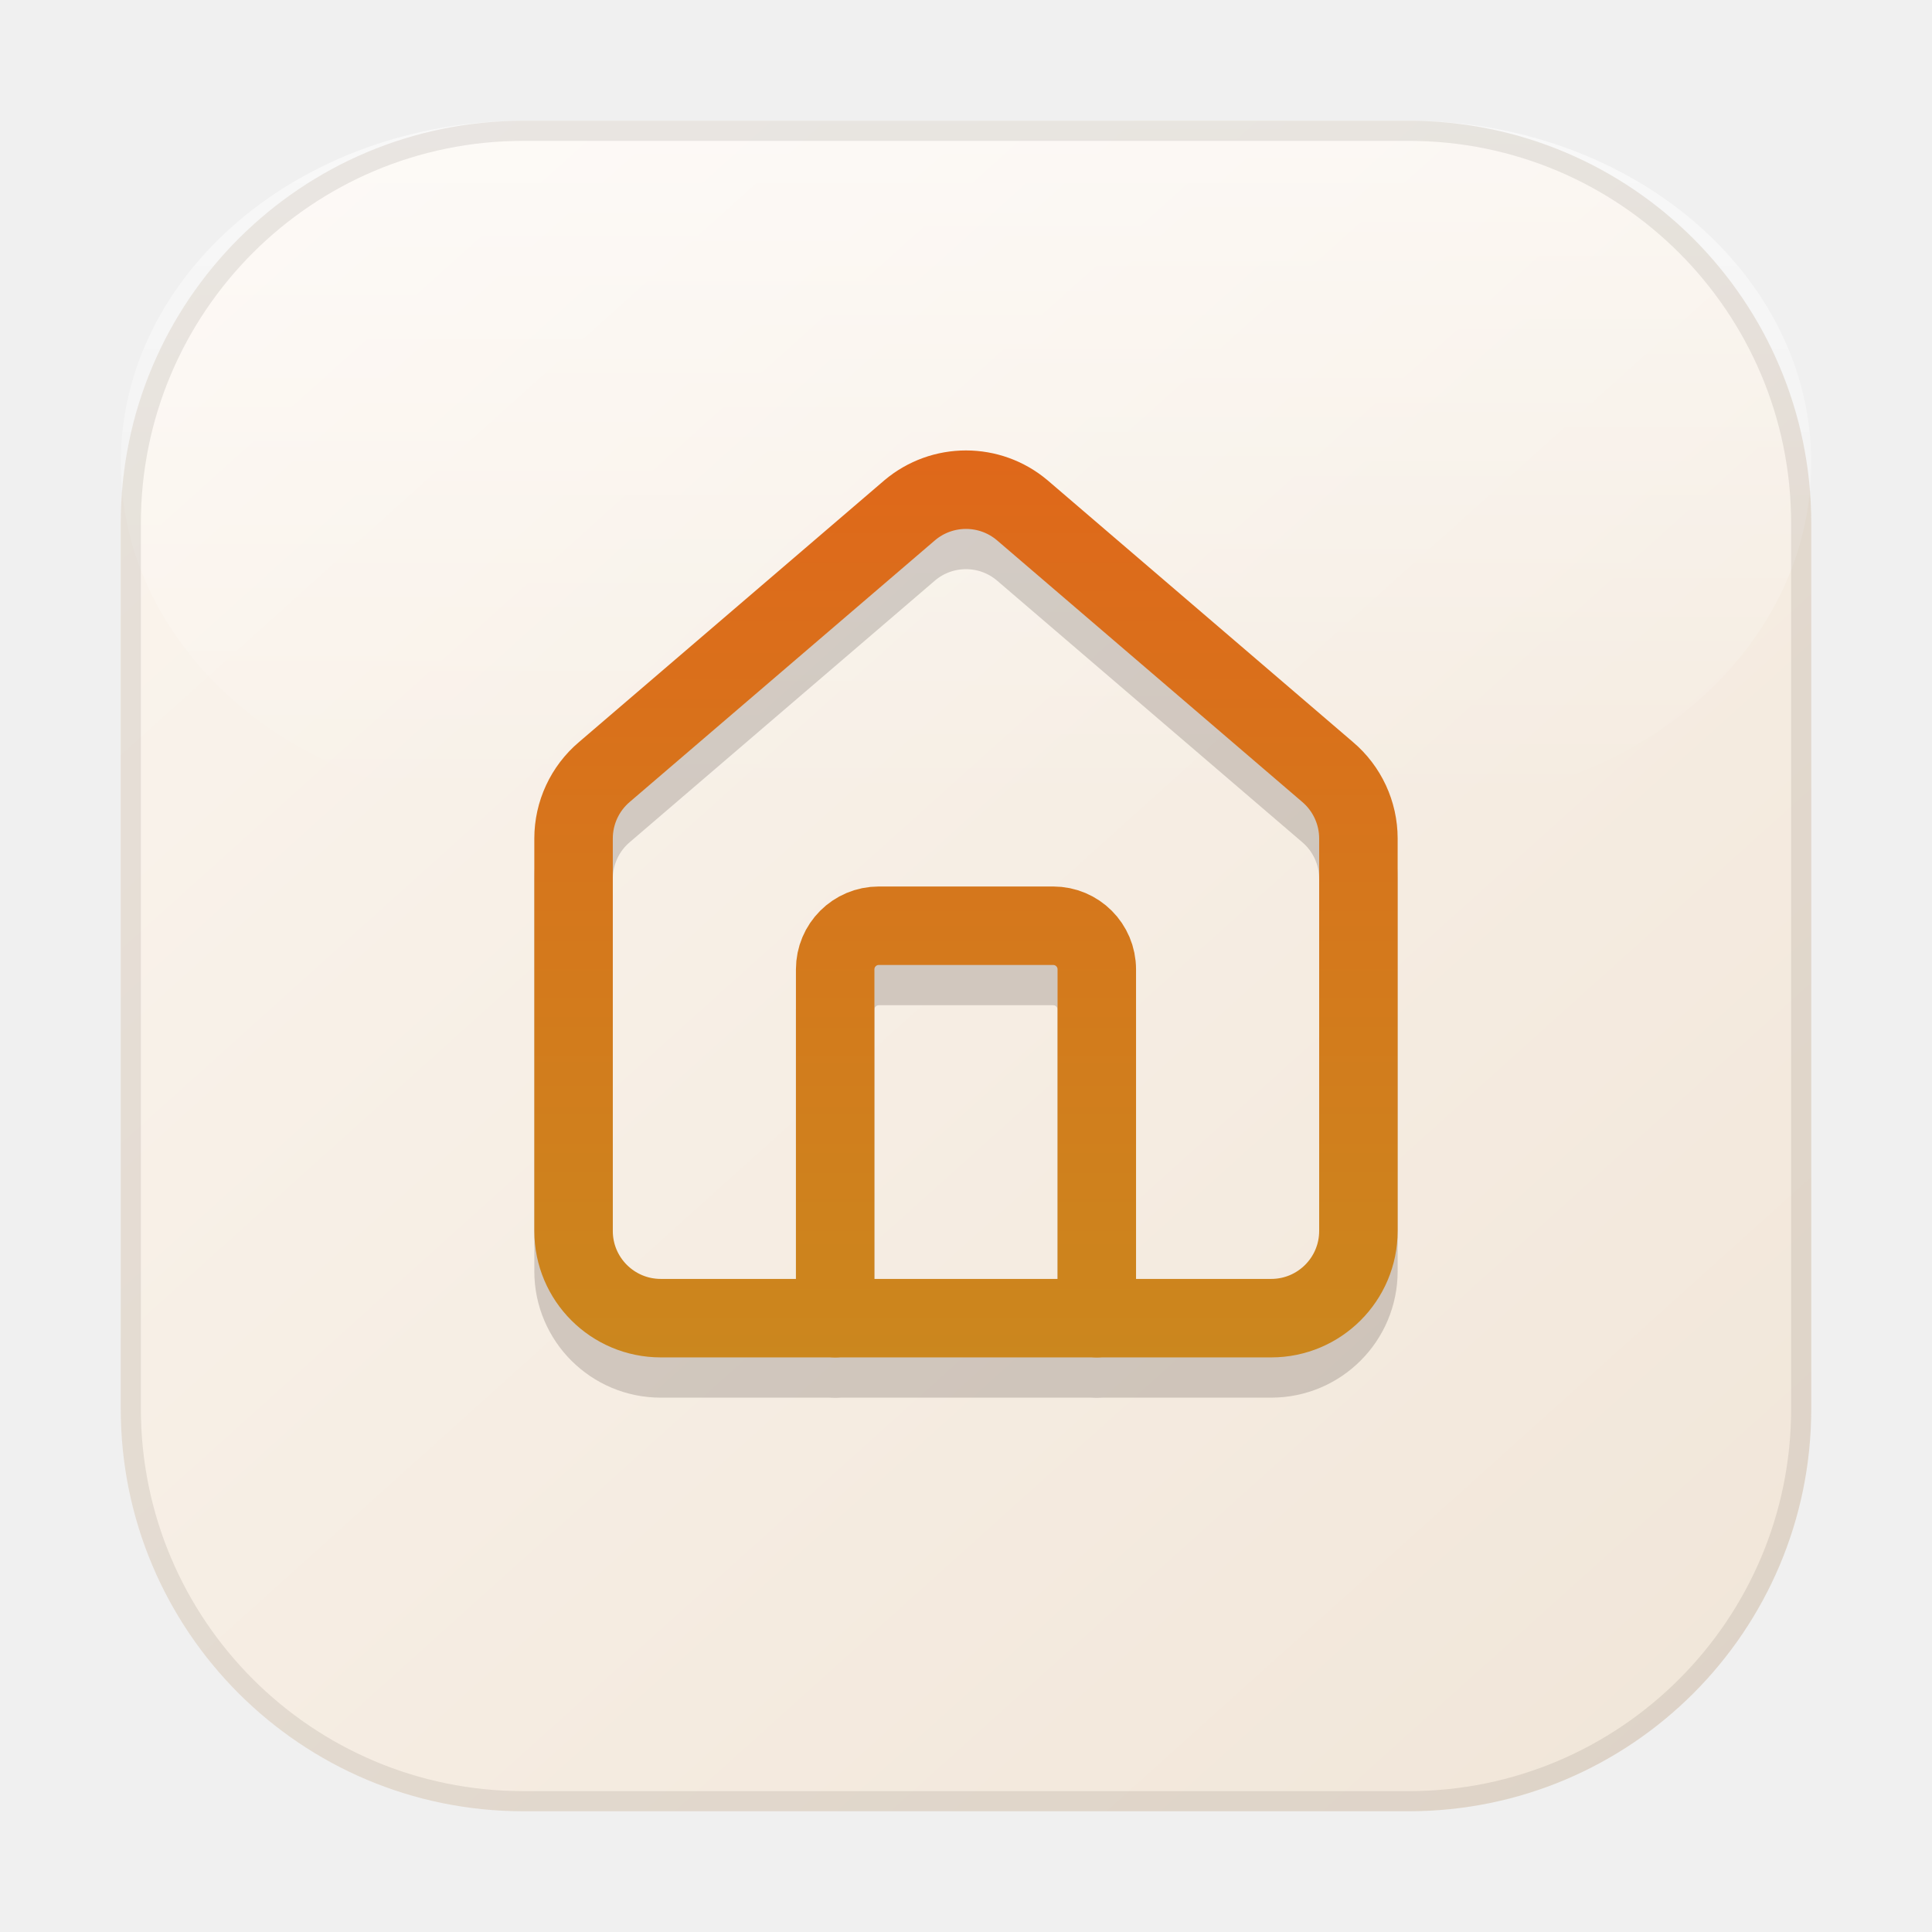
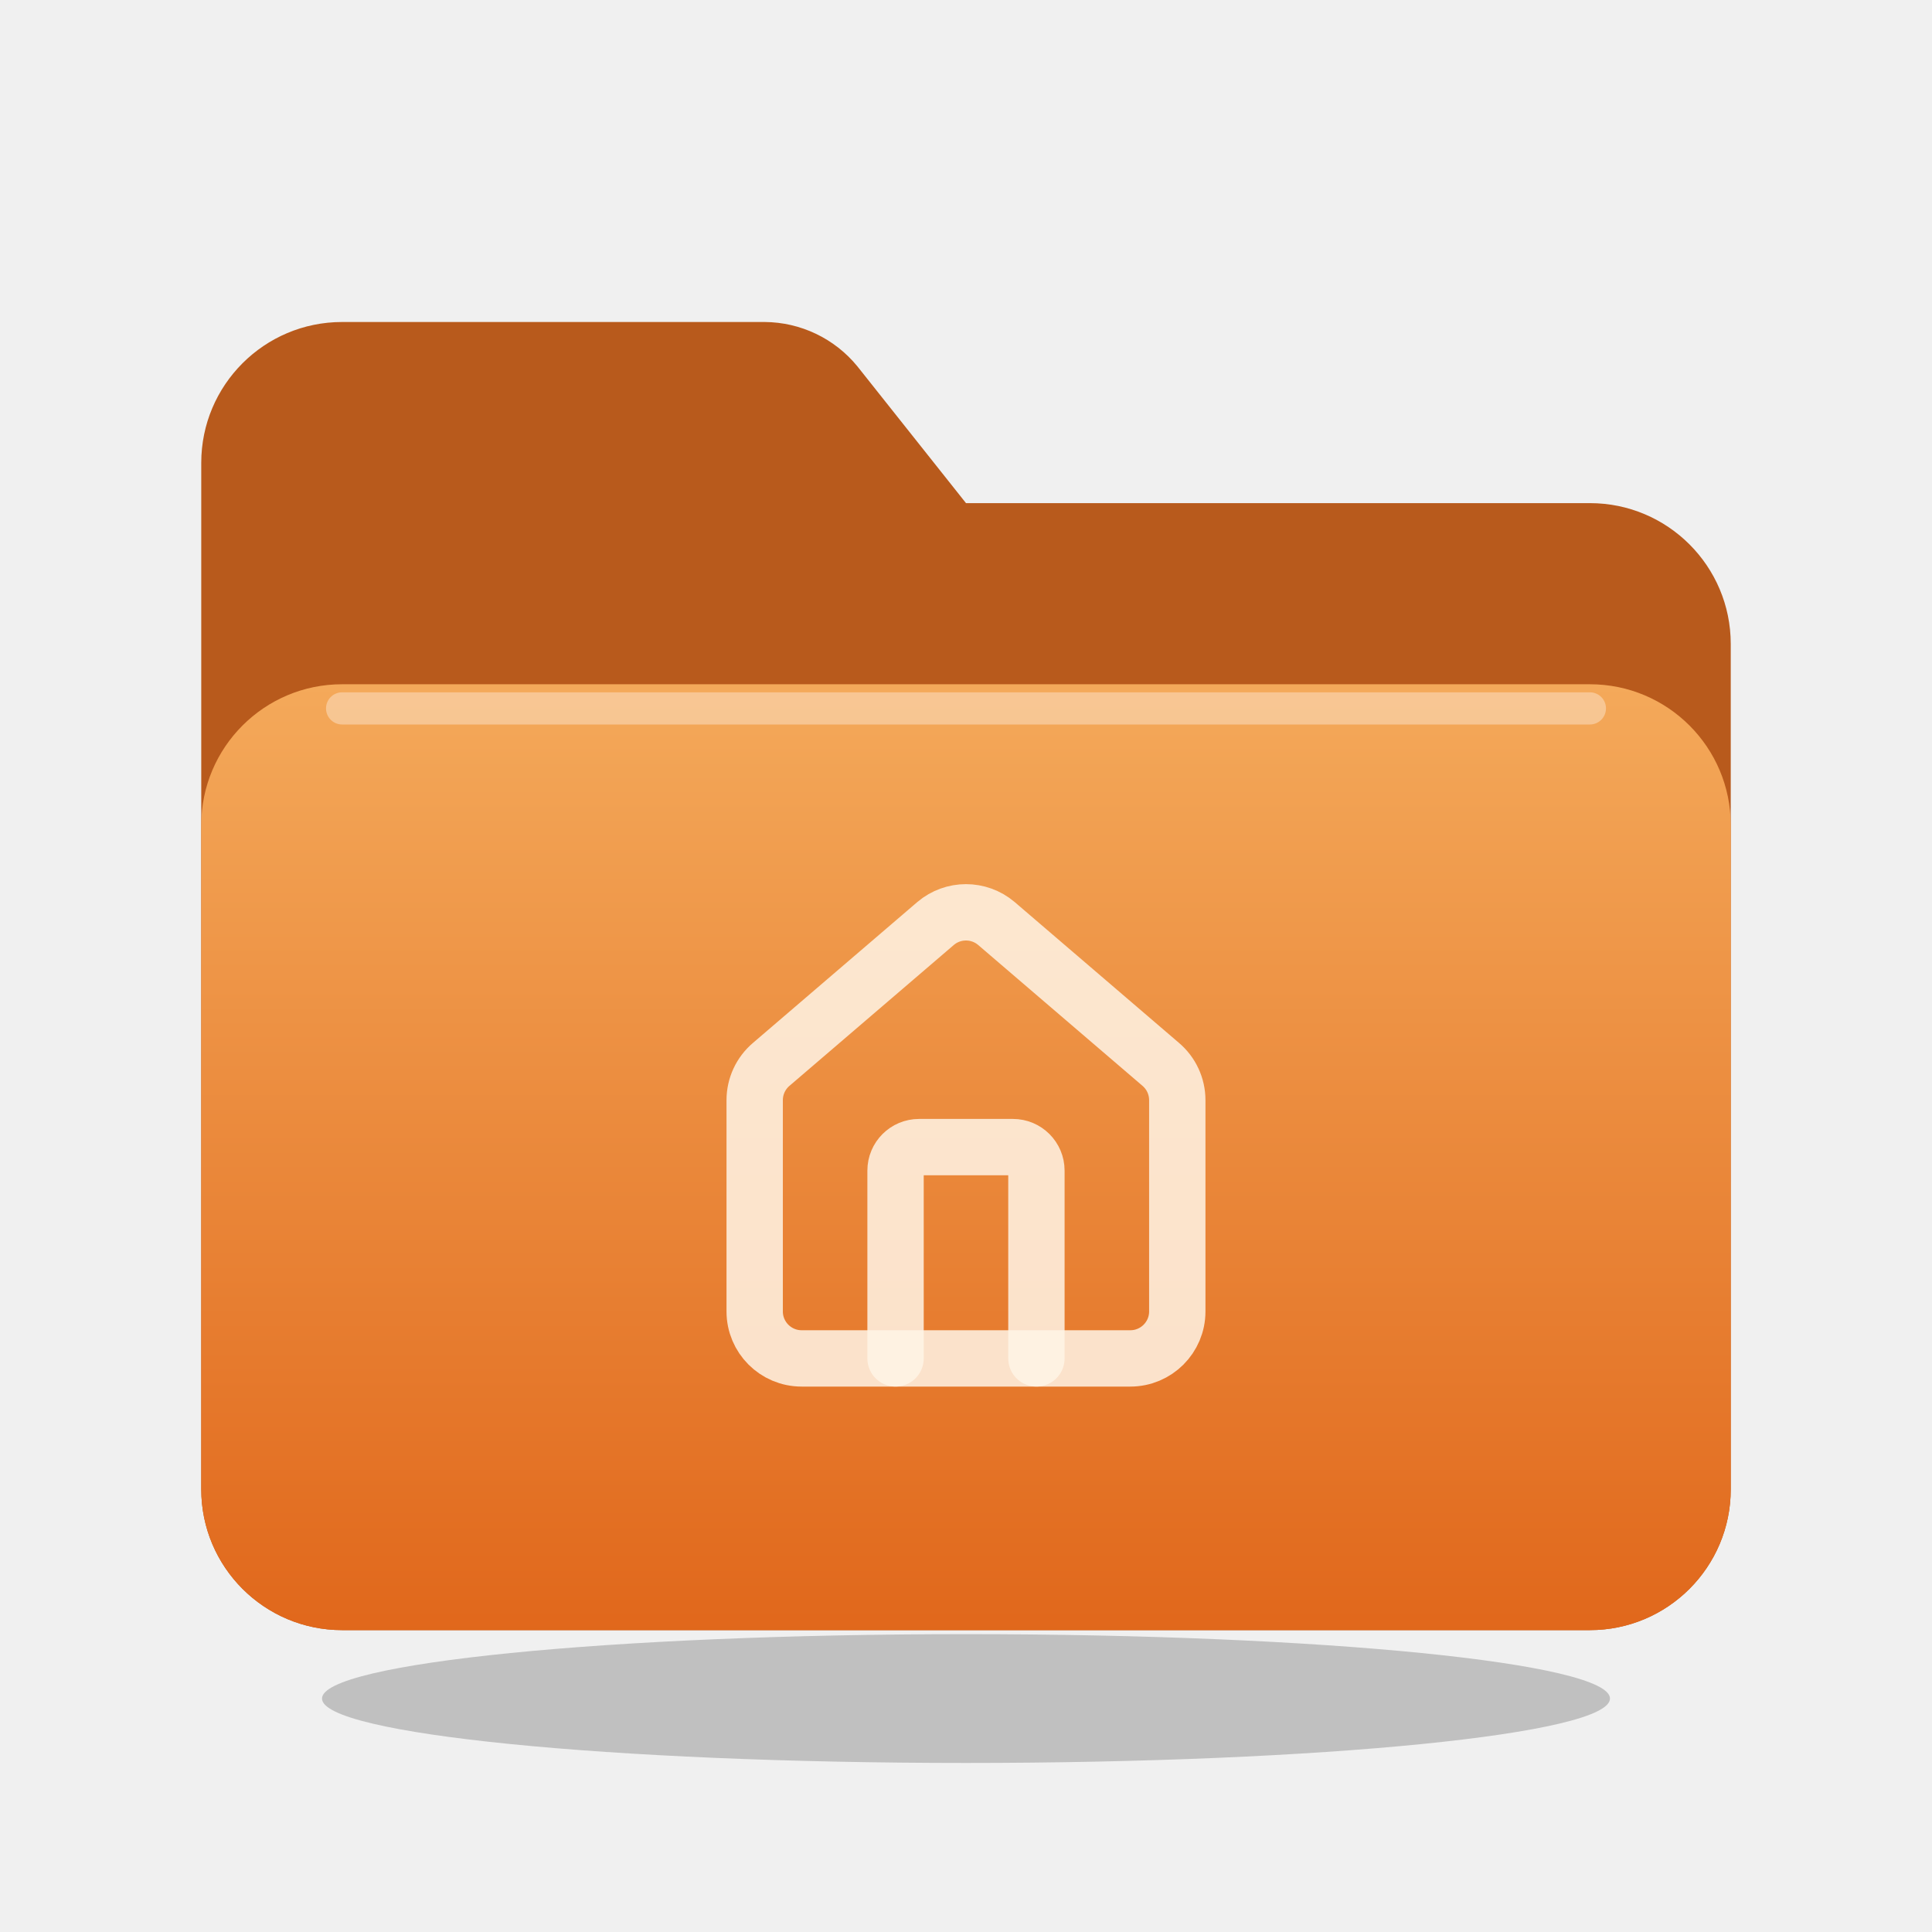
<svg xmlns="http://www.w3.org/2000/svg" viewBox="0 0 48 48" width="48" height="48">
  <defs>
-     <linearGradient id="bgp13" x1="6" y1="4" x2="42" y2="44" gradientUnits="userSpaceOnUse">
-       <stop offset="0" stop-color="#fbf5ee" />
+     <linearGradient id="bgh35006" x1="6" y1="4" x2="42" y2="44" gradientUnits="userSpaceOnUse">
+       <stop offset="0" stop-color="#fbh35006ee" />
      <stop offset="1" stop-color="#f1e6d9" />
    </linearGradient>
-     <linearGradient id="shp13" x1="24" y1="3" x2="24" y2="20" gradientUnits="userSpaceOnUse">
+     <linearGradient id="shh35006" x1="24" y1="3" x2="24" y2="20" gradientUnits="userSpaceOnUse">
      <stop offset="0" stop-color="#ffffff" stop-opacity="0.55" />
      <stop offset="1" stop-color="#ffffff" stop-opacity="0" />
    </linearGradient>
-     <linearGradient id="glp13" x1="0" y1="0" x2="0" y2="24" gradientUnits="userSpaceOnUse">
+     <linearGradient id="glh35006" x1="0" y1="0" x2="0" y2="24" gradientUnits="userSpaceOnUse">
      <stop offset="0" stop-color="#e0661a" />
      <stop offset="1" stop-color="#c98a1e" />
    </linearGradient>
-     <linearGradient id="gbp13" x1="0" y1="0" x2="0" y2="1">
+     <linearGradient id="gbh35006" x1="0" y1="0" x2="0" y2="1">
      <stop offset="0" stop-color="#e0661a" />
      <stop offset="1" stop-color="#c98a1e" />
    </linearGradient>
-     <linearGradient id="fop13" x1="0" y1="17" x2="0" y2="41" gradientUnits="userSpaceOnUse">
+     <linearGradient id="foh35006" x1="0" y1="17" x2="0" y2="41" gradientUnits="userSpaceOnUse">
      <stop offset="0" stop-color="#f4a95a" />
      <stop offset="1" stop-color="#e0661a" />
    </linearGradient>
-     <linearGradient id="pgp13" x1="8" y1="5" x2="40" y2="44" gradientUnits="userSpaceOnUse">
-       <stop offset="0" stop-color="#fbf5ee" />
+     <linearGradient id="pgh35006" x1="8" y1="5" x2="40" y2="44" gradientUnits="userSpaceOnUse">
+       <stop offset="0" stop-color="#fbh35006ee" />
      <stop offset="1" stop-color="#f1e6d9" />
    </linearGradient>
  </defs>
-   <rect x="3" y="3" width="42" height="42" rx="10" fill="url(#bgp13)" />
-   <rect x="3" y="3" width="42" height="17" rx="10" fill="url(#shp13)" />
-   <rect x="3.25" y="3.25" width="41.5" height="41.5" rx="9.75" fill="none" stroke="#3b2f27" stroke-opacity="0.1" stroke-width="0.5" />
-   <g transform="translate(11 11) scale(1.0833)" fill="none" stroke-linecap="round" stroke-linejoin="round" stroke-width="1.8" stroke="#3b2f27" opacity="0.2">
-     <path d="M15 21v-8a1 1 0 0 0-1-1h-4a1 1 0 0 0-1 1v8" />
-     <path d="M3 10a2 2 0 0 1 .709-1.528l7-6a2 2 0 0 1 2.582 0l7 6A2 2 0 0 1 21 10v9a2 2 0 0 1-2 2H5a2 2 0 0 1-2-2z" />
-   </g>
-   <g transform="translate(11 10) scale(1.0833)" fill="none" stroke-linecap="round" stroke-linejoin="round" stroke-width="1.8" stroke="url(#glp13)">
+   <ellipse cx="24" cy="42.2" rx="16" ry="1.6" fill="#000" opacity="0.2" />
+   <path d="M5 11.5A3.5 3.5 0 0 1 8.5 8H19a3 3 0 0 1 2.3 1.1L24 12.5h15.5A3.5 3.5 0 0 1 43 16v21a3.5 3.5 0 0 1-3.5 3.5h-31A3.5 3.5 0 0 1 5 37z" fill="#b85a1c" />
+   <path d="M5 20.5A3.5 3.5 0 0 1 8.5 17h31a3.5 3.5 0 0 1 3.5 3.5v16.5a3.5 3.5 0 0 1-3.5 3.5h-31A3.5 3.5 0 0 1 5 37z" fill="url(#foh35006)" />
+   <path d="M8.5 17.6h31" stroke="#ffffff" stroke-opacity="0.35" stroke-width="0.8" stroke-linecap="round" />
+   <g transform="translate(17 21.5) scale(0.5833)" fill="none" stroke-linecap="round" stroke-linejoin="round" stroke-width="2.4" stroke="#fff4e6" stroke-opacity="0.85">
    <path d="M15 21v-8a1 1 0 0 0-1-1h-4a1 1 0 0 0-1 1v8" />
    <path d="M3 10a2 2 0 0 1 .709-1.528l7-6a2 2 0 0 1 2.582 0l7 6A2 2 0 0 1 21 10v9a2 2 0 0 1-2 2H5a2 2 0 0 1-2-2z" />
  </g>
</svg>
